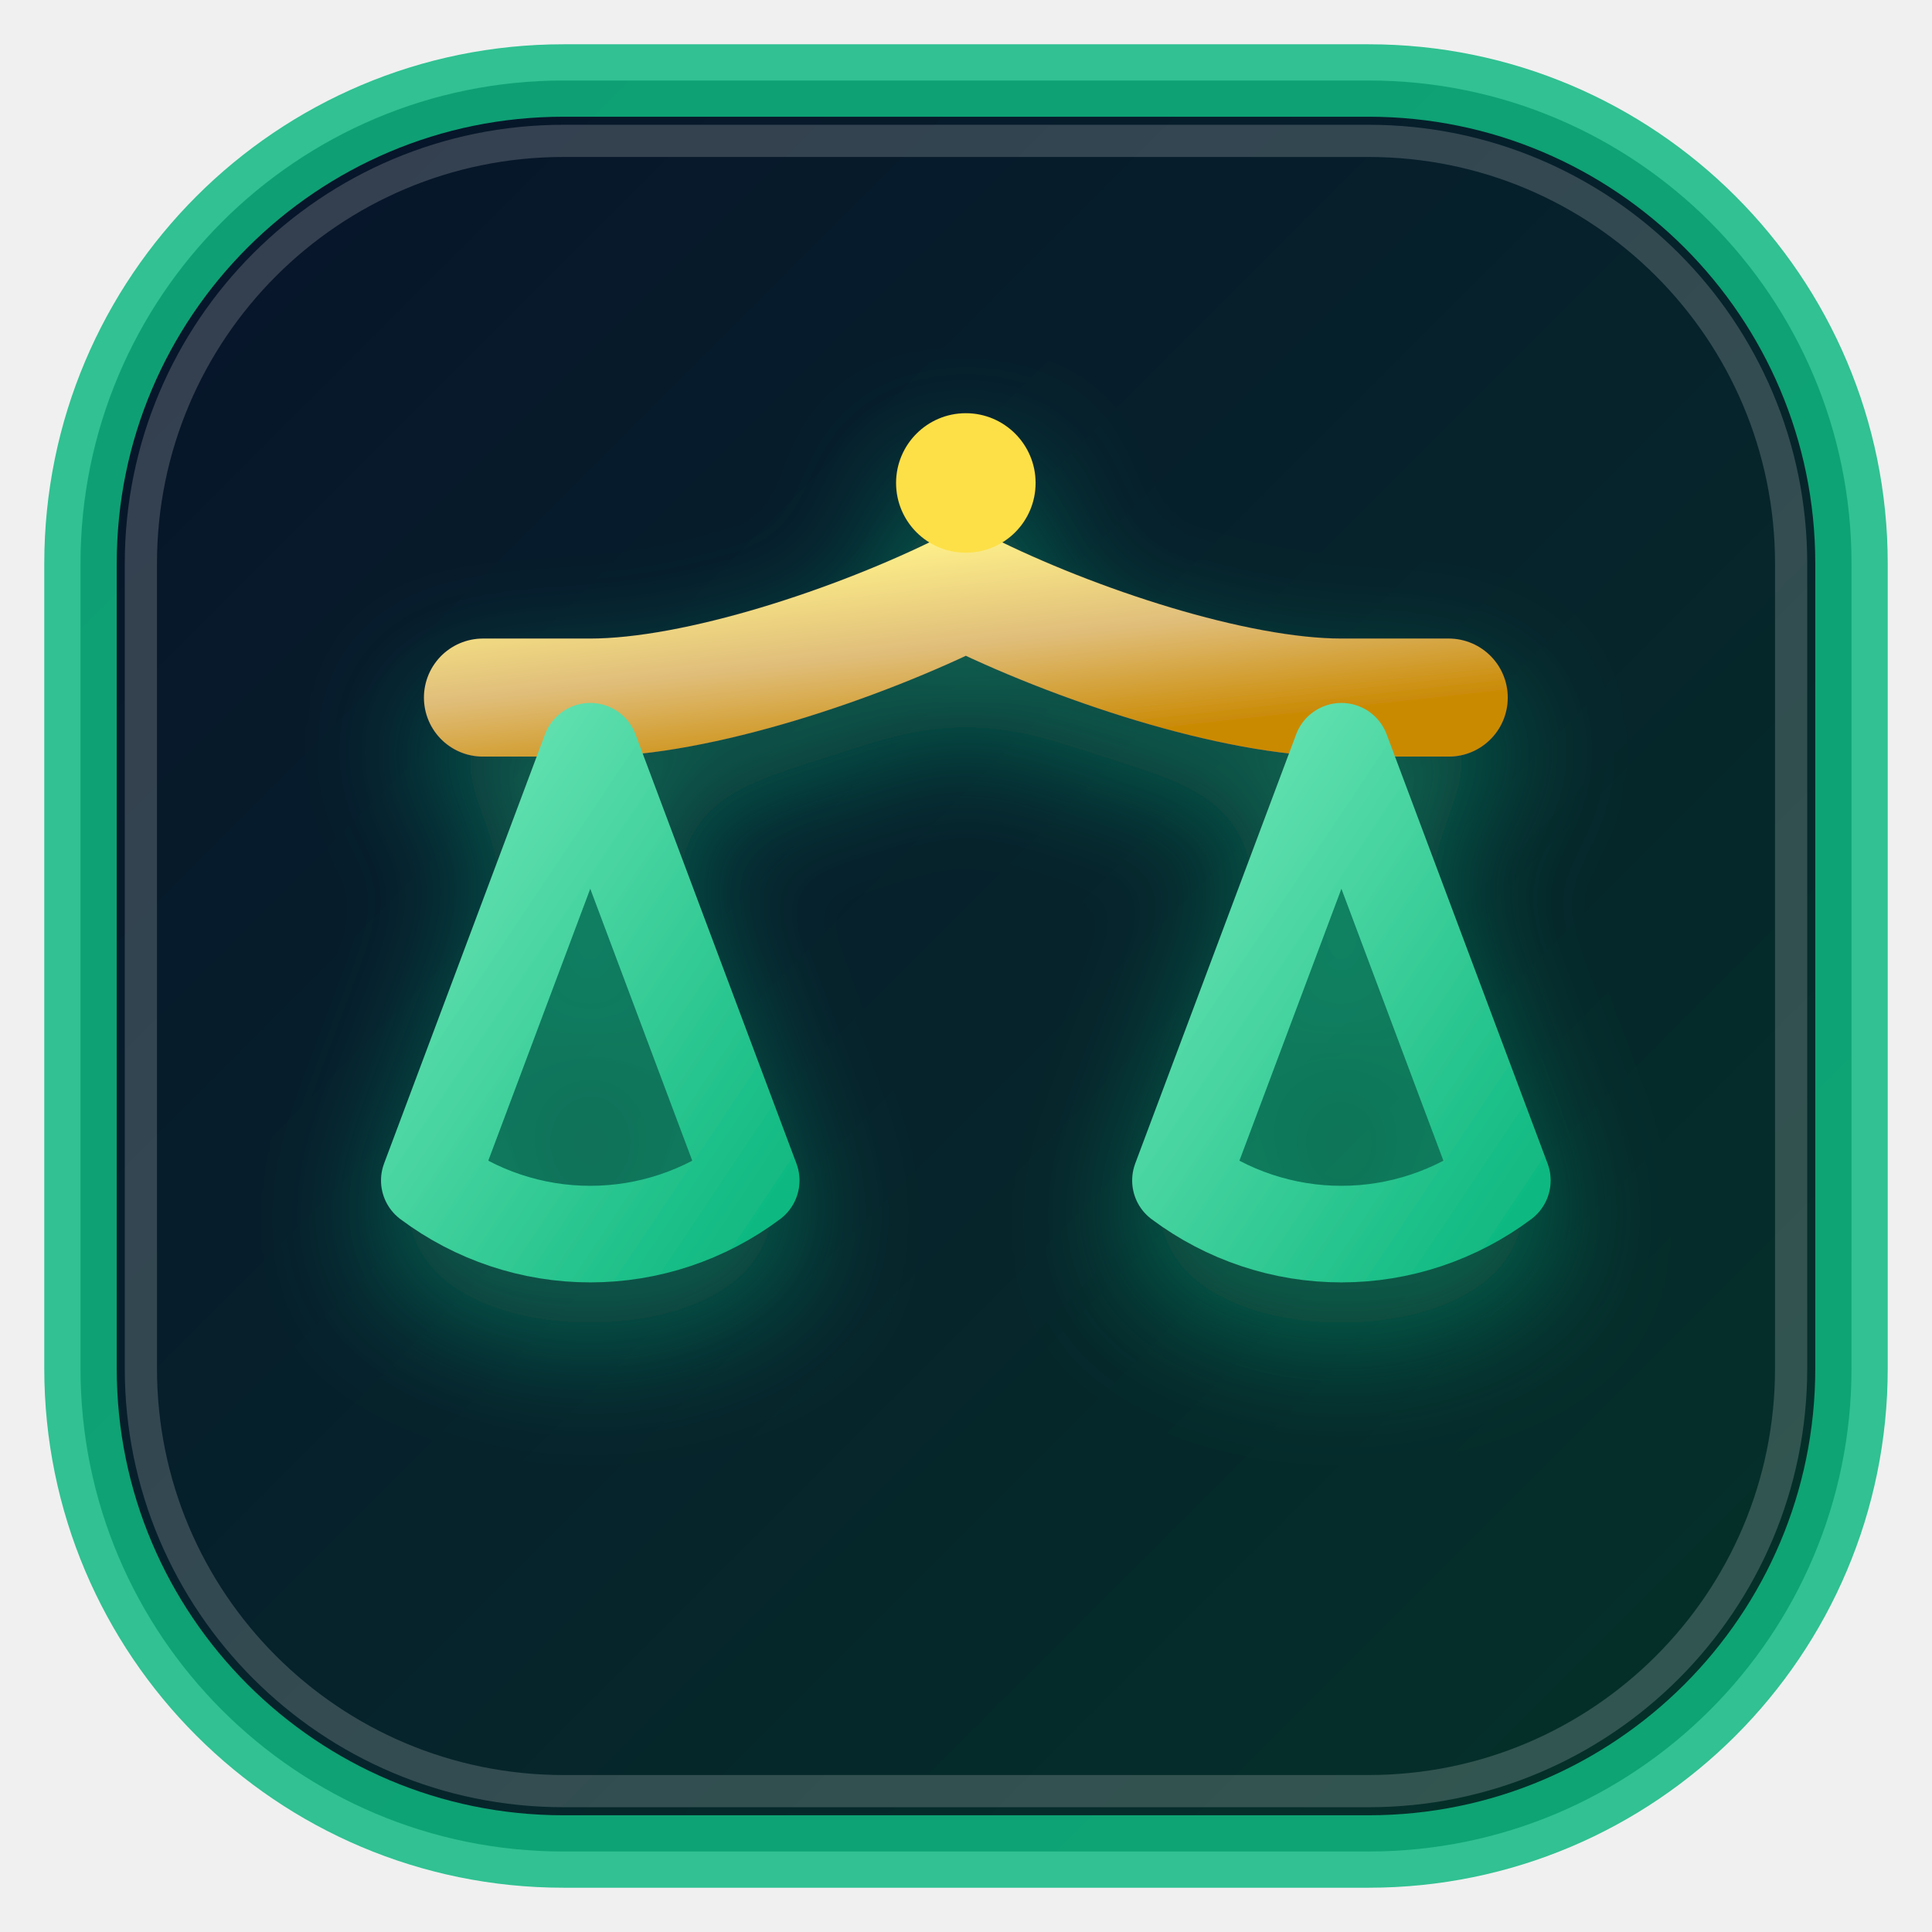
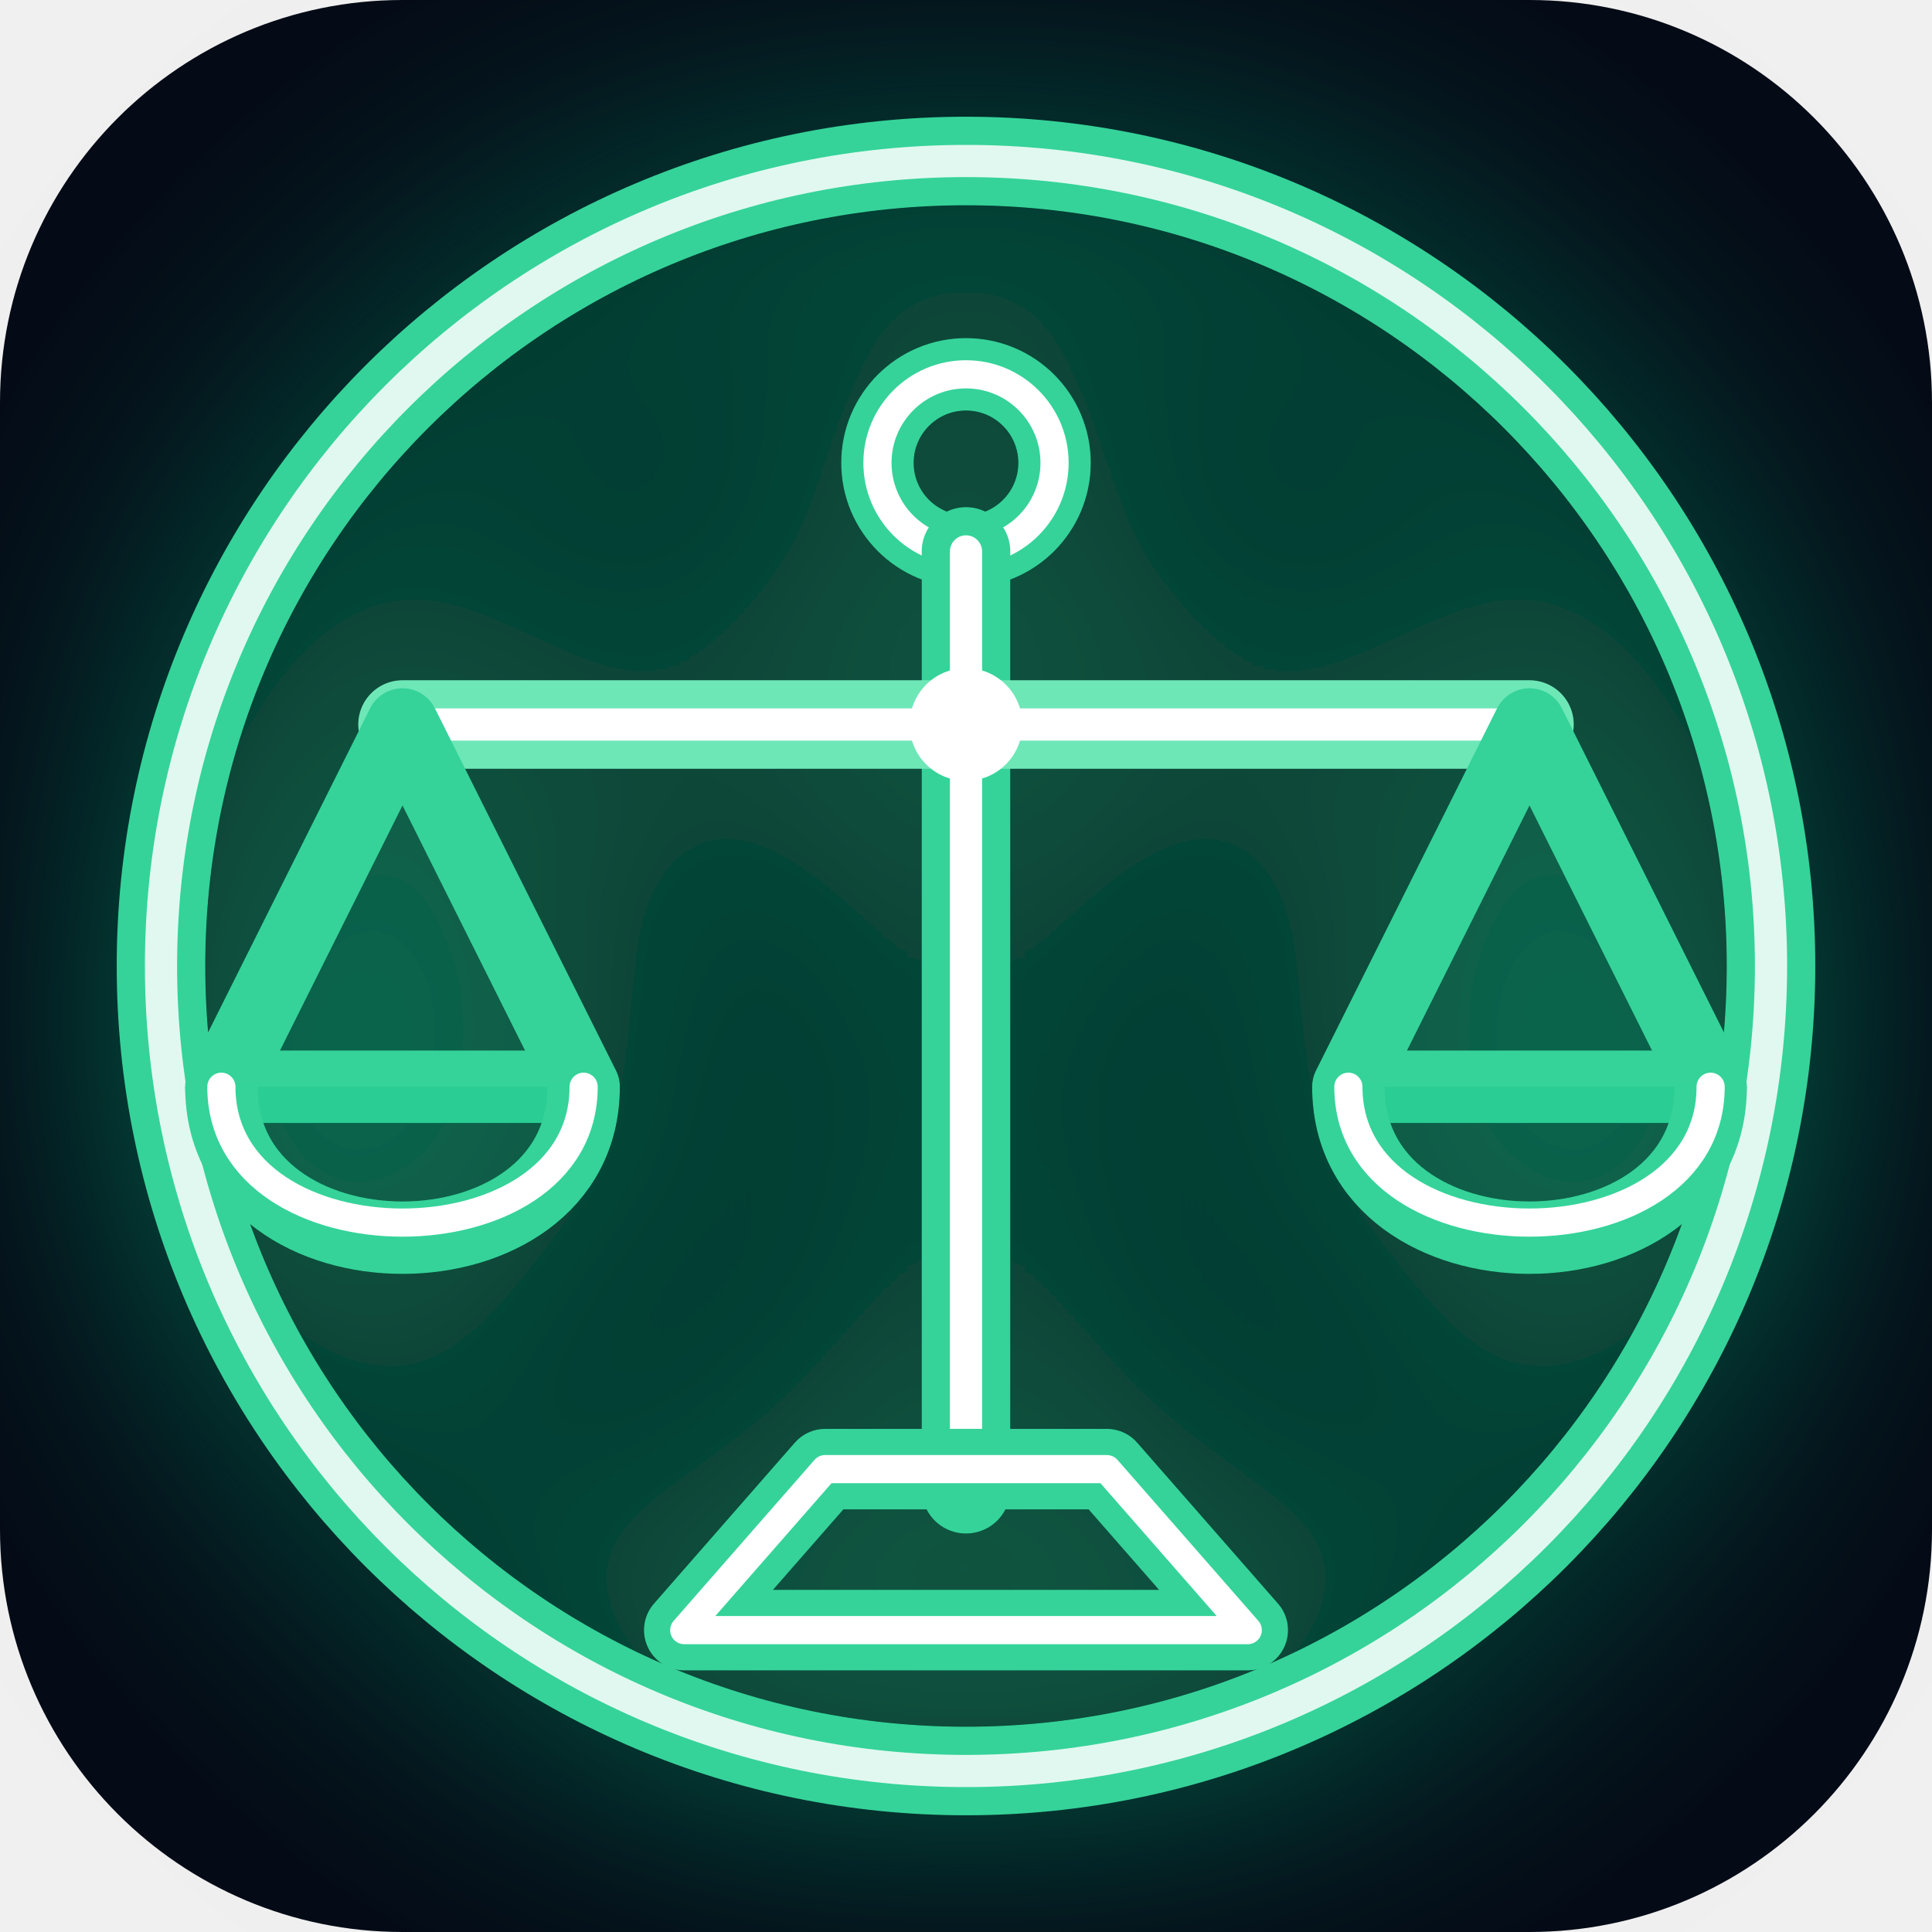
<svg xmlns="http://www.w3.org/2000/svg" viewBox="0 0 48 48" width="48" height="48">
  <defs>
-     <linearGradient id="bg" x1="0%" y1="0%" x2="100%" y2="100%">
-       <stop offset="0%" stop-color="#07132a" />
-       <stop offset="50%" stop-color="#06222b" />
-       <stop offset="100%" stop-color="#043329" />
-     </linearGradient>
-     <linearGradient id="gold" x1="0%" y1="0%" x2="100%" y2="100%">
-       <stop offset="0%" stop-color="#fef08a" />
-       <stop offset="50%" stop-color="#e0be7a" />
-       <stop offset="100%" stop-color="#ca8a04" />
-     </linearGradient>
-     <linearGradient id="emerald" x1="0%" y1="0%" x2="100%" y2="100%">
-       <stop offset="0%" stop-color="#6ee7b7" />
-       <stop offset="100%" stop-color="#10b981" />
-     </linearGradient>
-     <filter id="glow" x="-20%" y="-20%" width="140%" height="140%">
-       <feDropShadow dx="0" dy="1" stdDeviation="1.2" flood-color="#10b981" flood-opacity="0.5" />
+     <filter id="neon-glow" x="-20%" y="-20%" width="140%" height="140%">
+       <feDropShadow dx="0" dy="0" stdDeviation="1.5" flood-color="#34d399" flood-opacity="0.9" />
+       <feDropShadow dx="0" dy="0" stdDeviation="3.5" flood-color="#10b981" flood-opacity="0.6" />
    </filter>
  </defs>
-   <rect x="2" y="2" width="44" height="44" rx="12" fill="url(#bg)" stroke="#10b981" stroke-width="1.8" stroke-opacity="0.85" />
-   <rect x="3.5" y="3.5" width="41" height="41" rx="10.5" fill="none" stroke="rgba(255,255,255,0.18)" stroke-width="0.8" />
-   <g transform="translate(8, 8) scale(1.333)" stroke-linecap="round" stroke-linejoin="round" filter="url(#glow)">
-     <path d="M7 21h10" stroke="url(#gold)" stroke-width="2.2" />
-     <path d="M12 3v18" stroke="url(#gold)" stroke-width="2.2" />
-     <path d="M3 7h2c2 0 5-1 7-2 2 1 5 2 7 2h2" stroke="url(#gold)" stroke-width="2.2" fill="none" />
-     <path d="m2 16 3-8 3 8c-.87.65-1.92 1-3 1s-2.13-.35-3-1Z" stroke="url(#emerald)" stroke-width="1.8" fill="rgba(16, 185, 129, 0.35)" />
-     <path d="m16 16 3-8 3 8c-.87.65-1.92 1-3 1s-2.13-.35-3-1Z" stroke="url(#emerald)" stroke-width="1.8" fill="rgba(16, 185, 129, 0.35)" />
-     <circle cx="12" cy="3" r="1.3" fill="#fde047" />
+   <rect width="48" height="48" rx="10" fill="#040a16" />
+   <g filter="url(#neon-glow)">
+     <circle cx="24" cy="24" r="20" stroke="#34d399" stroke-width="2.2" fill="#062e24" fill-opacity="0.3" />
+     <circle cx="24" cy="24" r="20" stroke="#ffffff" stroke-width="0.8" stroke-opacity="0.85" fill="none" />
+     <circle cx="24" cy="11.5" r="2.2" stroke="#34d399" stroke-width="1.8" fill="none" />
+     <circle cx="24" cy="11.5" r="2.2" stroke="#ffffff" stroke-width="0.7" fill="none" />
+     <line x1="24" y1="13.7" x2="24" y2="37" stroke="#34d399" stroke-width="2.2" stroke-linecap="round" />
+     <line x1="24" y1="13.7" x2="24" y2="37" stroke="#ffffff" stroke-width="0.8" stroke-linecap="round" />
+     <path d="M17 40.5 L20.5 36.5 H27.5 L31 40.5 Z" stroke="#34d399" stroke-width="2" fill="none" stroke-linejoin="round" />
+     <path d="M17 40.5 L20.5 36.5 H27.5 L31 40.5 Z" stroke="#ffffff" stroke-width="0.7" fill="none" stroke-linejoin="round" />
+     <line x1="10" y1="18" x2="38" y2="18" stroke="#6ee7b7" stroke-width="2.2" stroke-linecap="round" />
+     <line x1="10" y1="18" x2="38" y2="18" stroke="#ffffff" stroke-width="0.8" stroke-linecap="round" />
+     <circle cx="24" cy="18" r="1.4" fill="#ffffff" />
+     <polygon points="10,18 5.5,27 14.5,27" stroke="#34d399" stroke-width="1.8" fill="#10b981" fill-opacity="0.22" stroke-linejoin="round" />
+     <path d="M5.5 27 C5.5 32 14.5 32 14.5 27" stroke="#34d399" stroke-width="1.8" fill="#10b981" fill-opacity="0.22" stroke-linejoin="round" />
+     <path d="M5.5 27 C5.5 31.5 14.5 31.5 14.5 27" stroke="#ffffff" stroke-width="0.7" fill="none" stroke-linecap="round" />
+     <polygon points="38,18 33.5,27 42.5,27" stroke="#34d399" stroke-width="1.8" fill="#10b981" fill-opacity="0.22" stroke-linejoin="round" />
+     <path d="M33.5 27 C33.5 32 42.5 32 42.5 27" stroke="#34d399" stroke-width="1.8" fill="#10b981" fill-opacity="0.22" stroke-linejoin="round" />
+     <path d="M33.5 27 C33.5 31.5 42.5 31.5 42.5 27" stroke="#ffffff" stroke-width="0.7" fill="none" stroke-linecap="round" />
  </g>
</svg>
